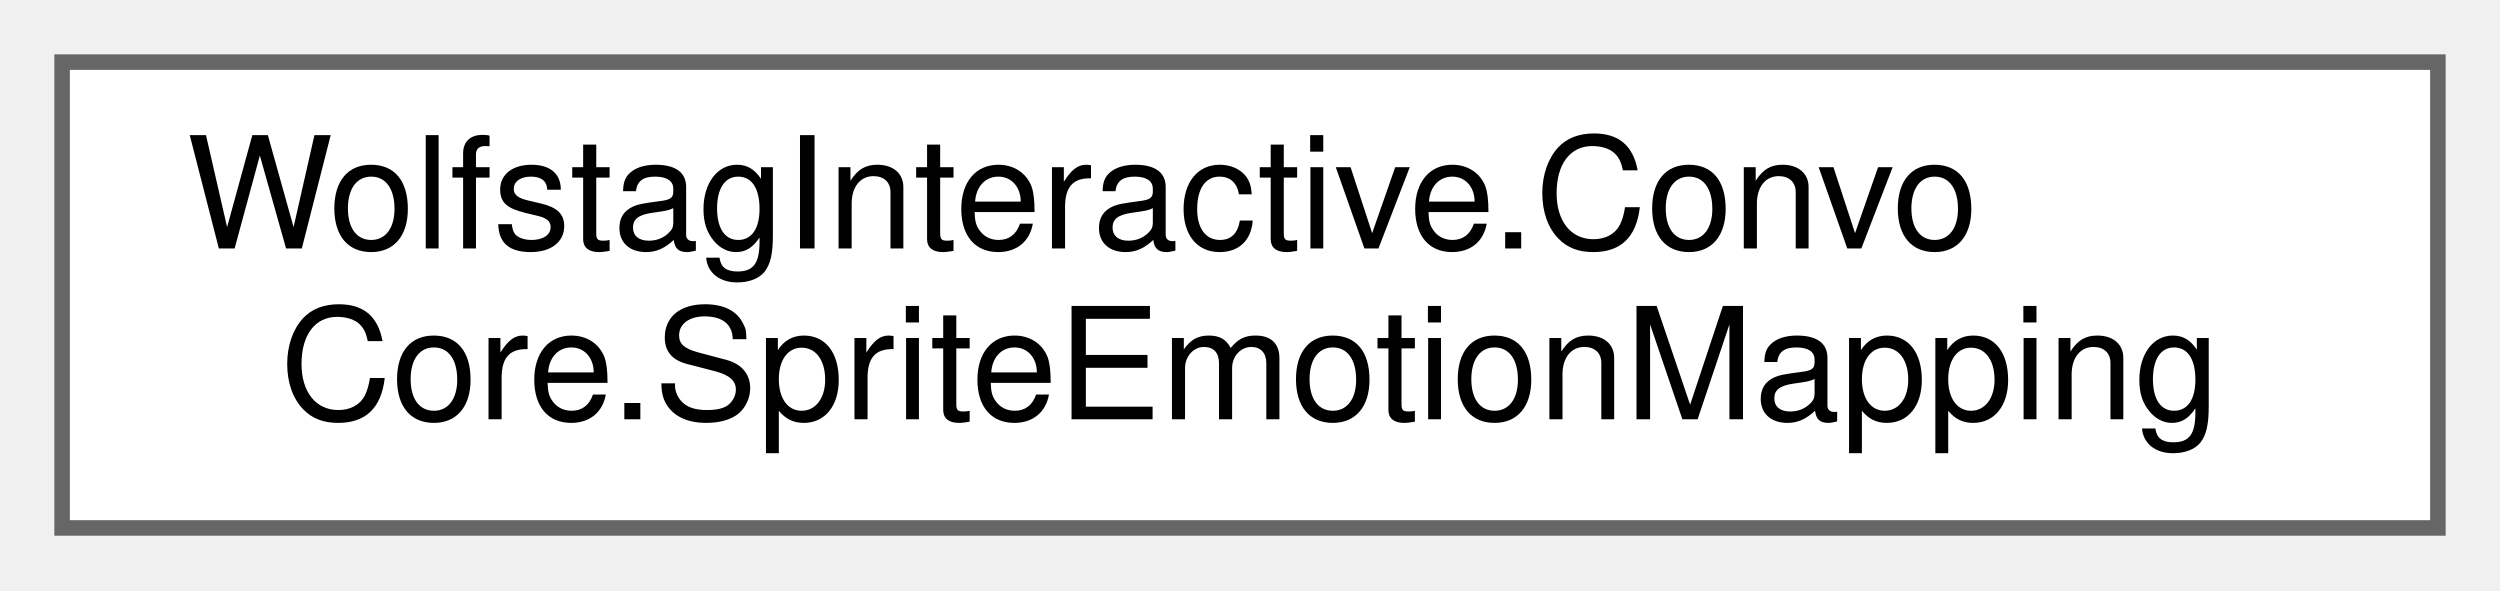
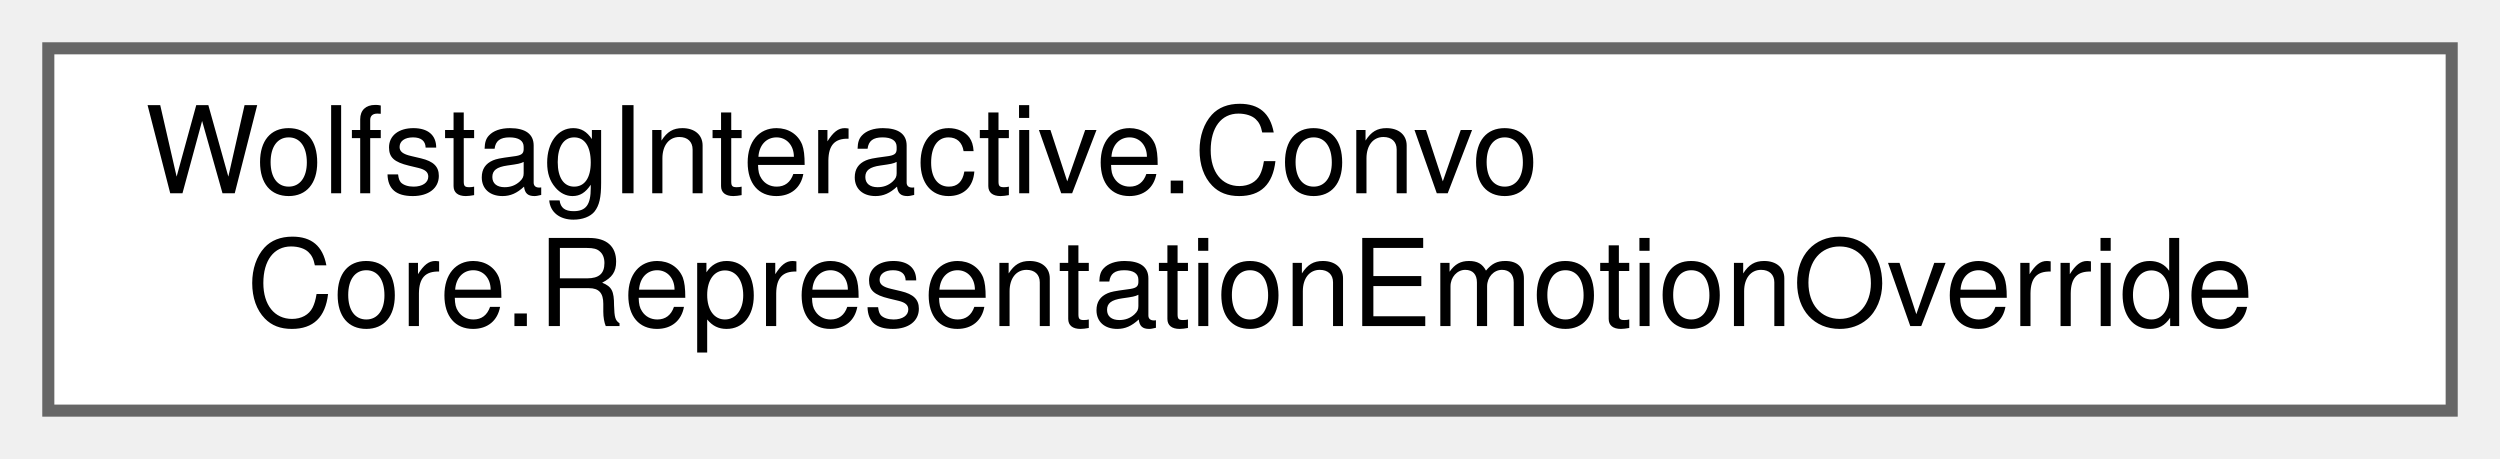
- <svg xmlns="http://www.w3.org/2000/svg" xmlns:xlink="http://www.w3.org/1999/xlink" width="161pt" height="38pt" viewBox="0.00 0.00 161.00 38.00">
+ <svg xmlns="http://www.w3.org/2000/svg" xmlns:xlink="http://www.w3.org/1999/xlink" width="207pt" height="38pt" viewBox="0.00 0.00 207.00 38.00">
  <g id="graph0" class="graph" transform="scale(1 1) rotate(0) translate(4 34)">
    <g id="Node000000" class="node">
      <g id="a_Node000000">
-         <a xlink:href="classWolfstagInteractive_1_1ConvoCore_1_1SpriteEmotionMapping.html" target="_top" xlink:title=" ">
-           <polygon fill="white" stroke="#666666" points="153,-30 0,-30 0,0 153,0 153,-30" />
+         <a xlink:href="classWolfstagInteractive_1_1ConvoCore_1_1RepresentationEmotionOverride.html" target="_top" xlink:title=" ">
+           <polygon fill="white" stroke="#666666" points="199,-30 0,-30 0,0 199,0 199,-30" />
          <text text-anchor="start" x="8" y="-18" font-family="Helvetica,sans-Serif" font-size="10.00">WolfstagInteractive.Convo</text>
-           <text text-anchor="middle" x="76.5" y="-7" font-family="Helvetica,sans-Serif" font-size="10.00">Core.SpriteEmotionMapping</text>
+           <text text-anchor="middle" x="99.5" y="-7" font-family="Helvetica,sans-Serif" font-size="10.00">Core.RepresentationEmotionOverride</text>
        </a>
      </g>
    </g>
  </g>
</svg>
